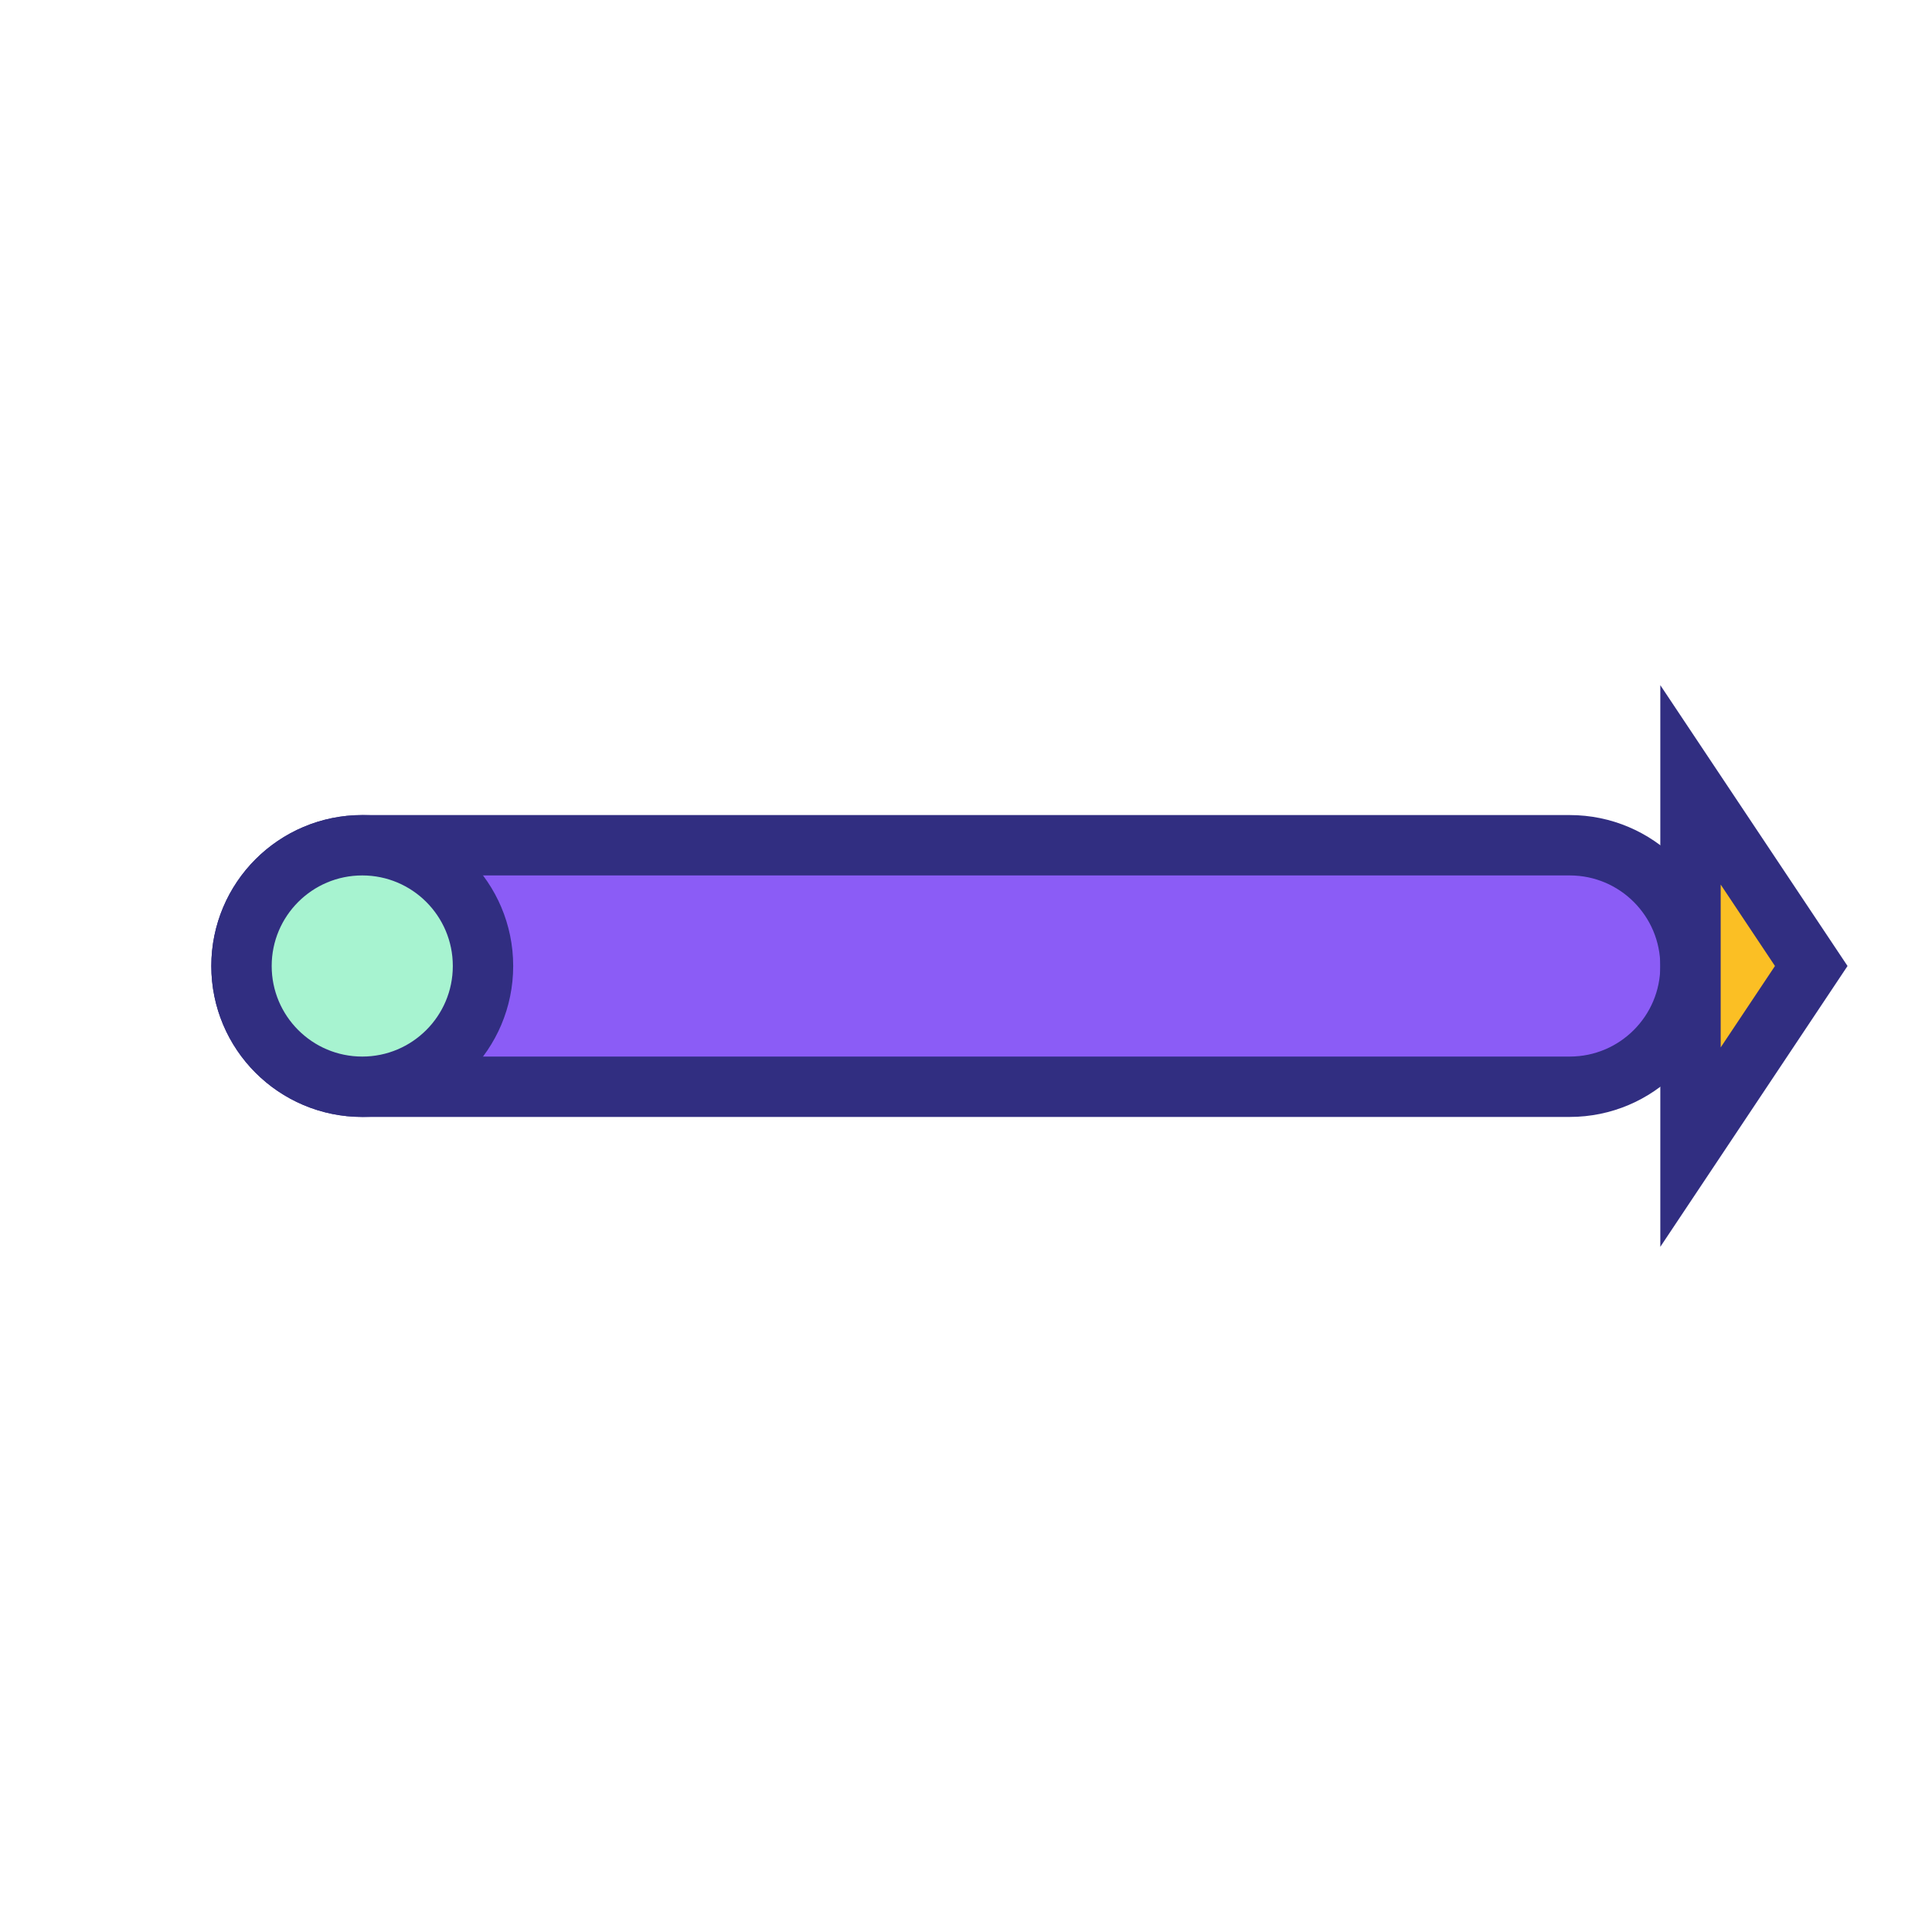
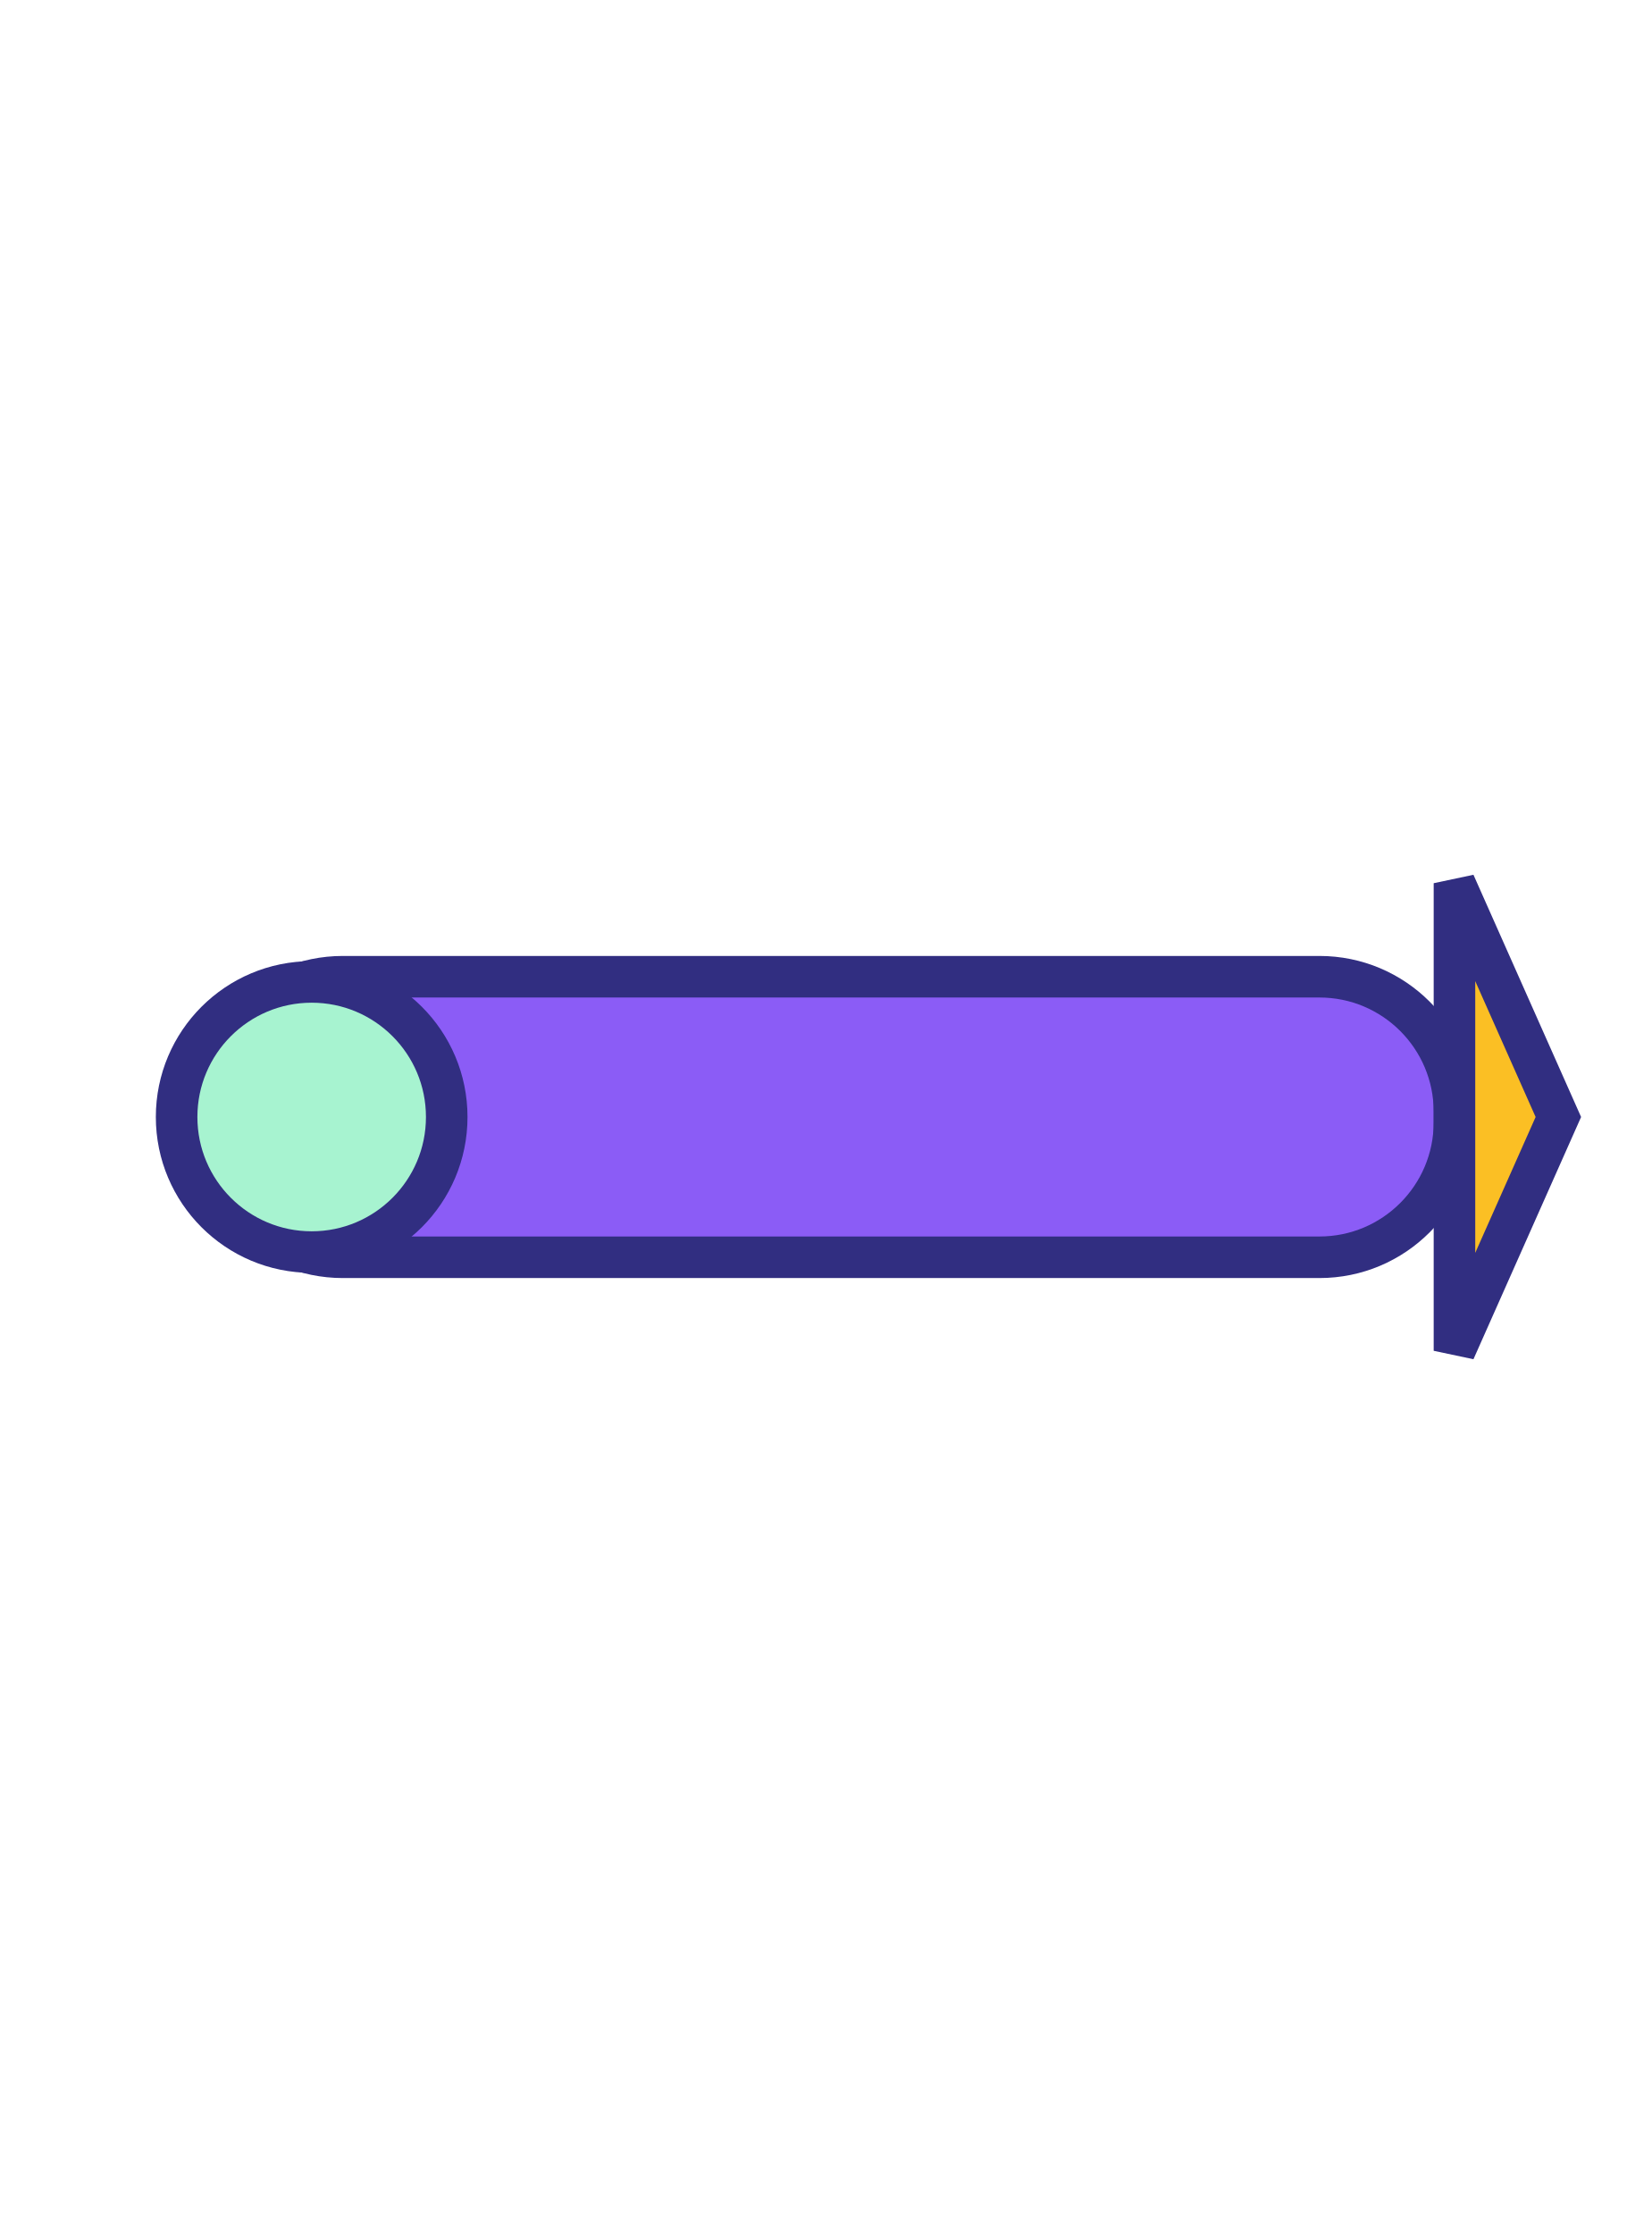
- <svg xmlns="http://www.w3.org/2000/svg" viewBox="0 0 64 64">
+ <svg xmlns="http://www.w3.org/2000/svg" width="159" height="215" viewBox="0 0 159 215">
  <g>
-     <rect x="8" y="28" width="48" height="8" rx="4" fill="#8B5CF6" stroke="#312E81" stroke-width="2" />
-     <polygon points="56,26 60,32 56,38" fill="#FBBF24" stroke="#312E81" stroke-width="2" />
-     <circle cx="12" cy="32" r="4" fill="#A7F3D0" stroke="#312E81" stroke-width="2" />
+     <rect x="20" y="94" width="120" height="27" rx="13" fill="#8B5CF6" stroke="#312E81" stroke-width="4" />
+     <polygon points="140,85 150,107.5 140,130" fill="#FBBF24" stroke="#312E81" stroke-width="4" />
+     <circle cx="30" cy="107.5" r="13" fill="#A7F3D0" stroke="#312E81" stroke-width="4" />
  </g>
</svg>
